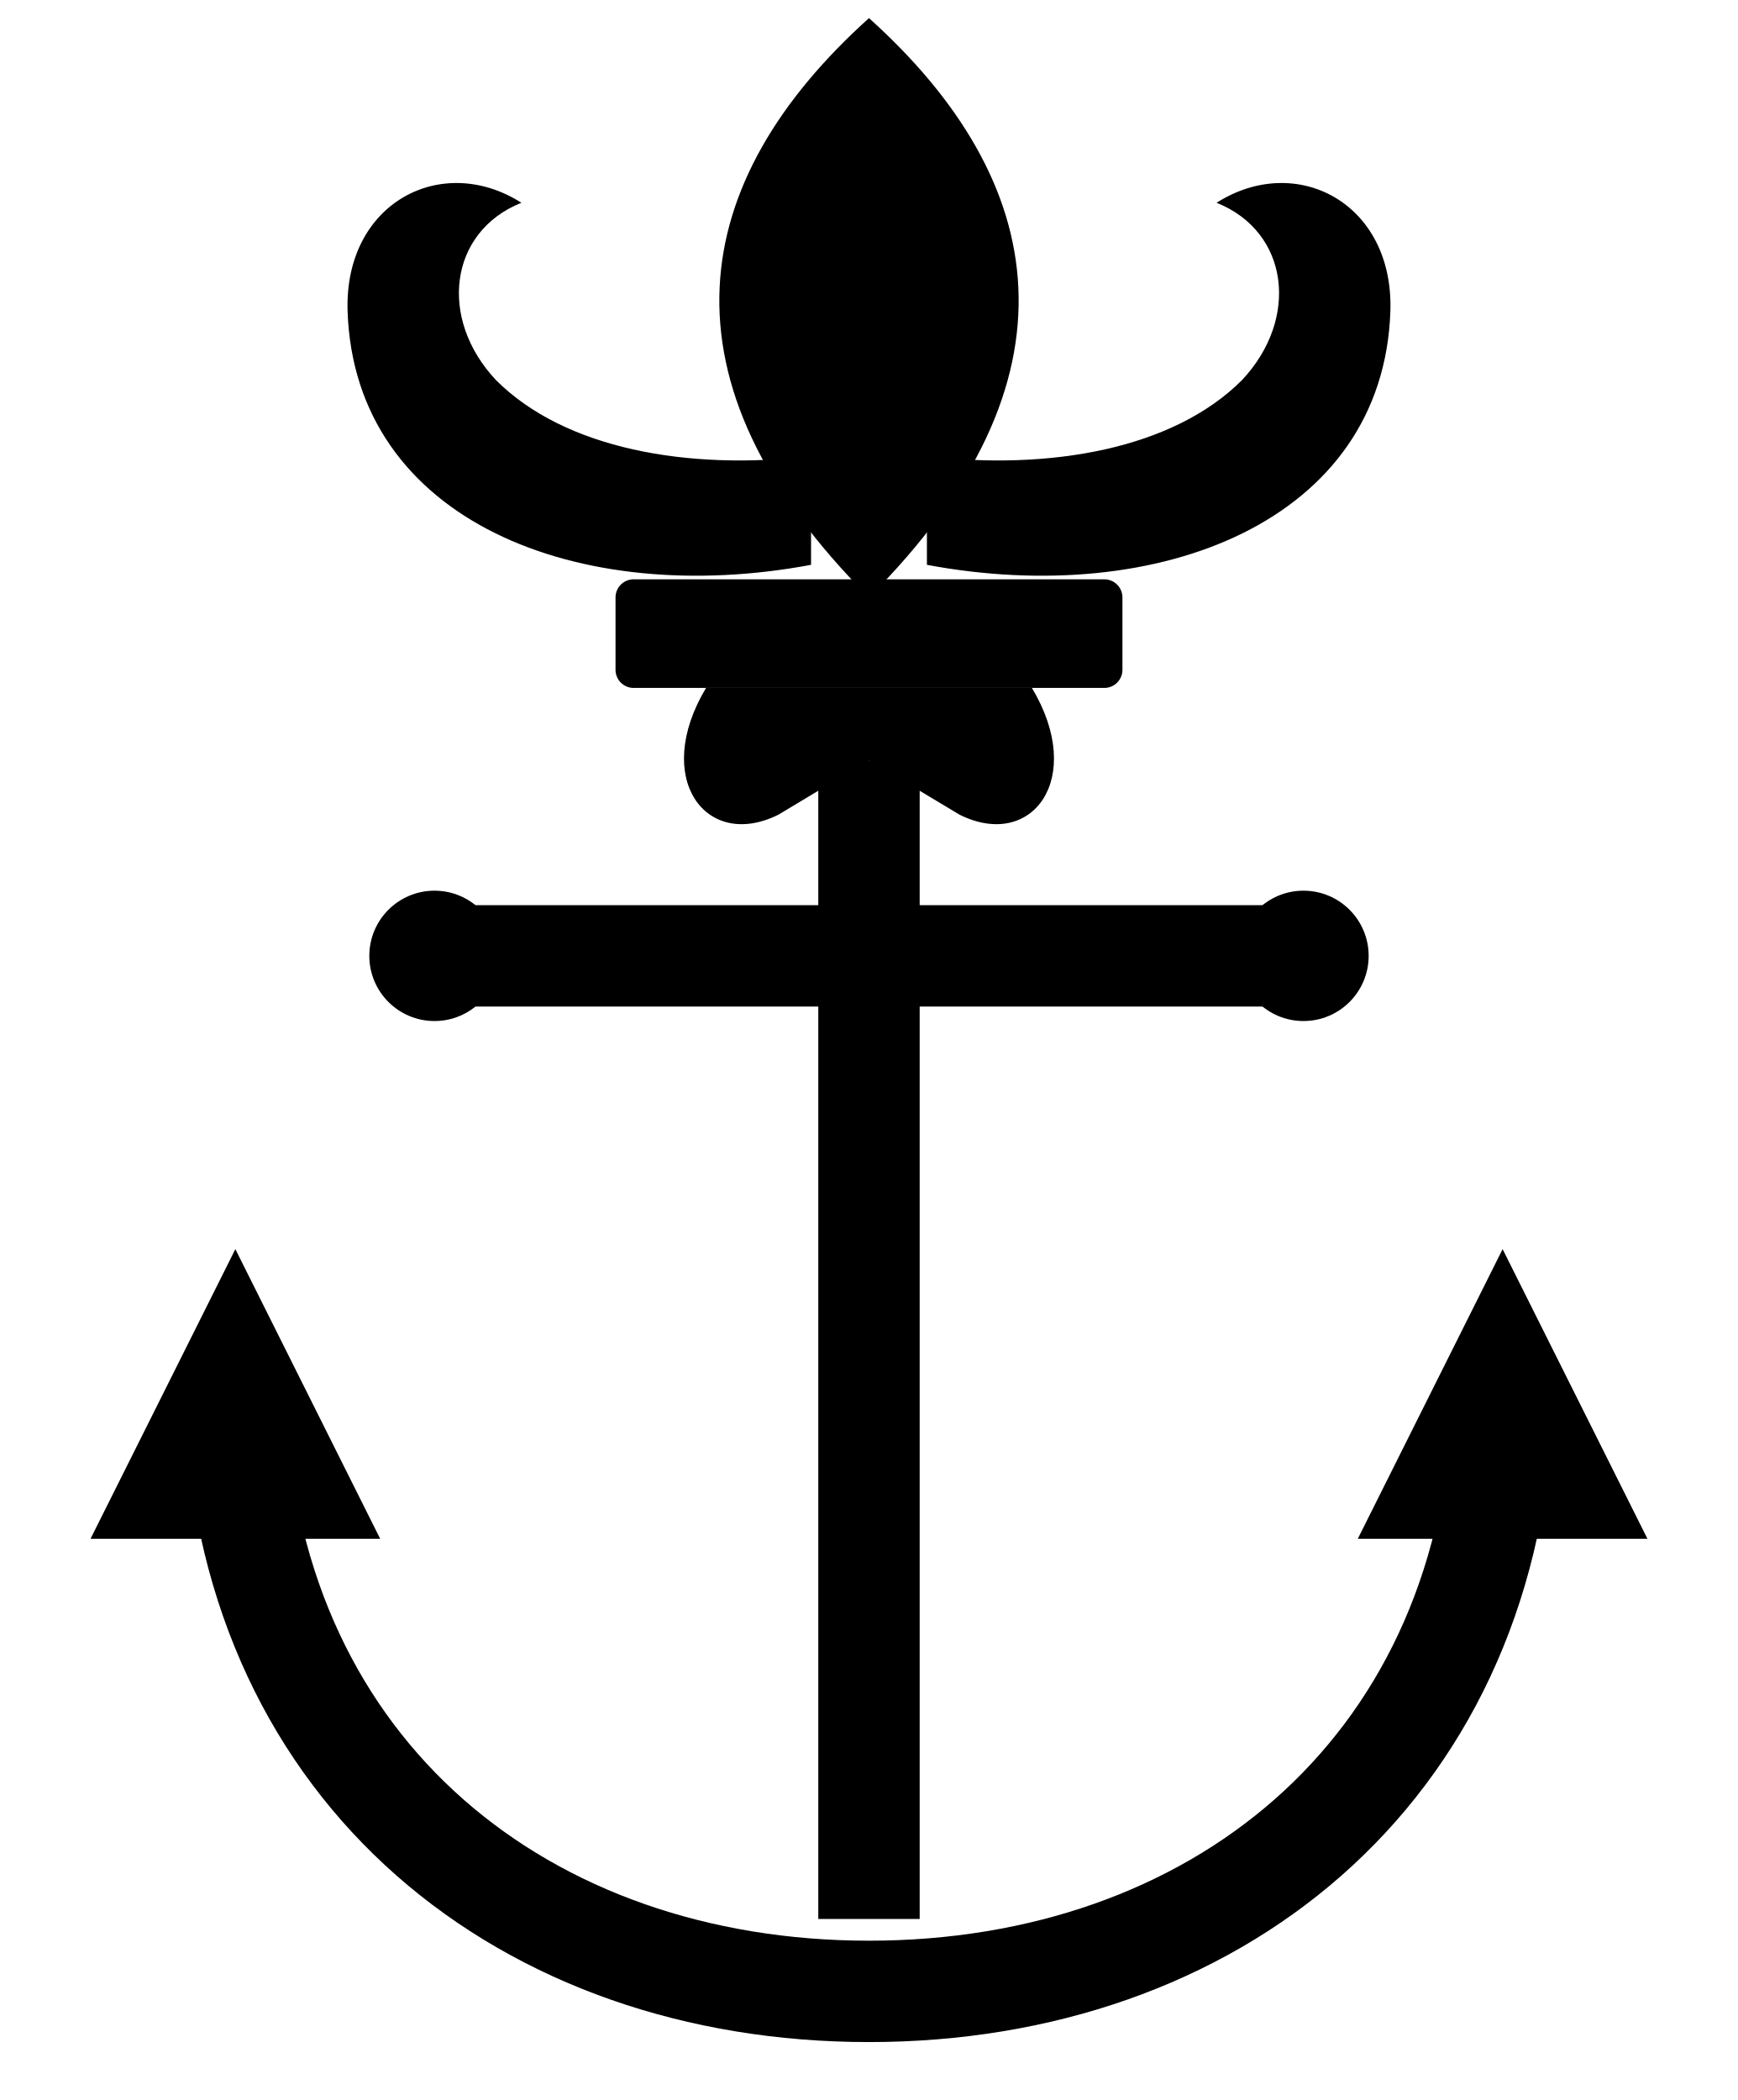
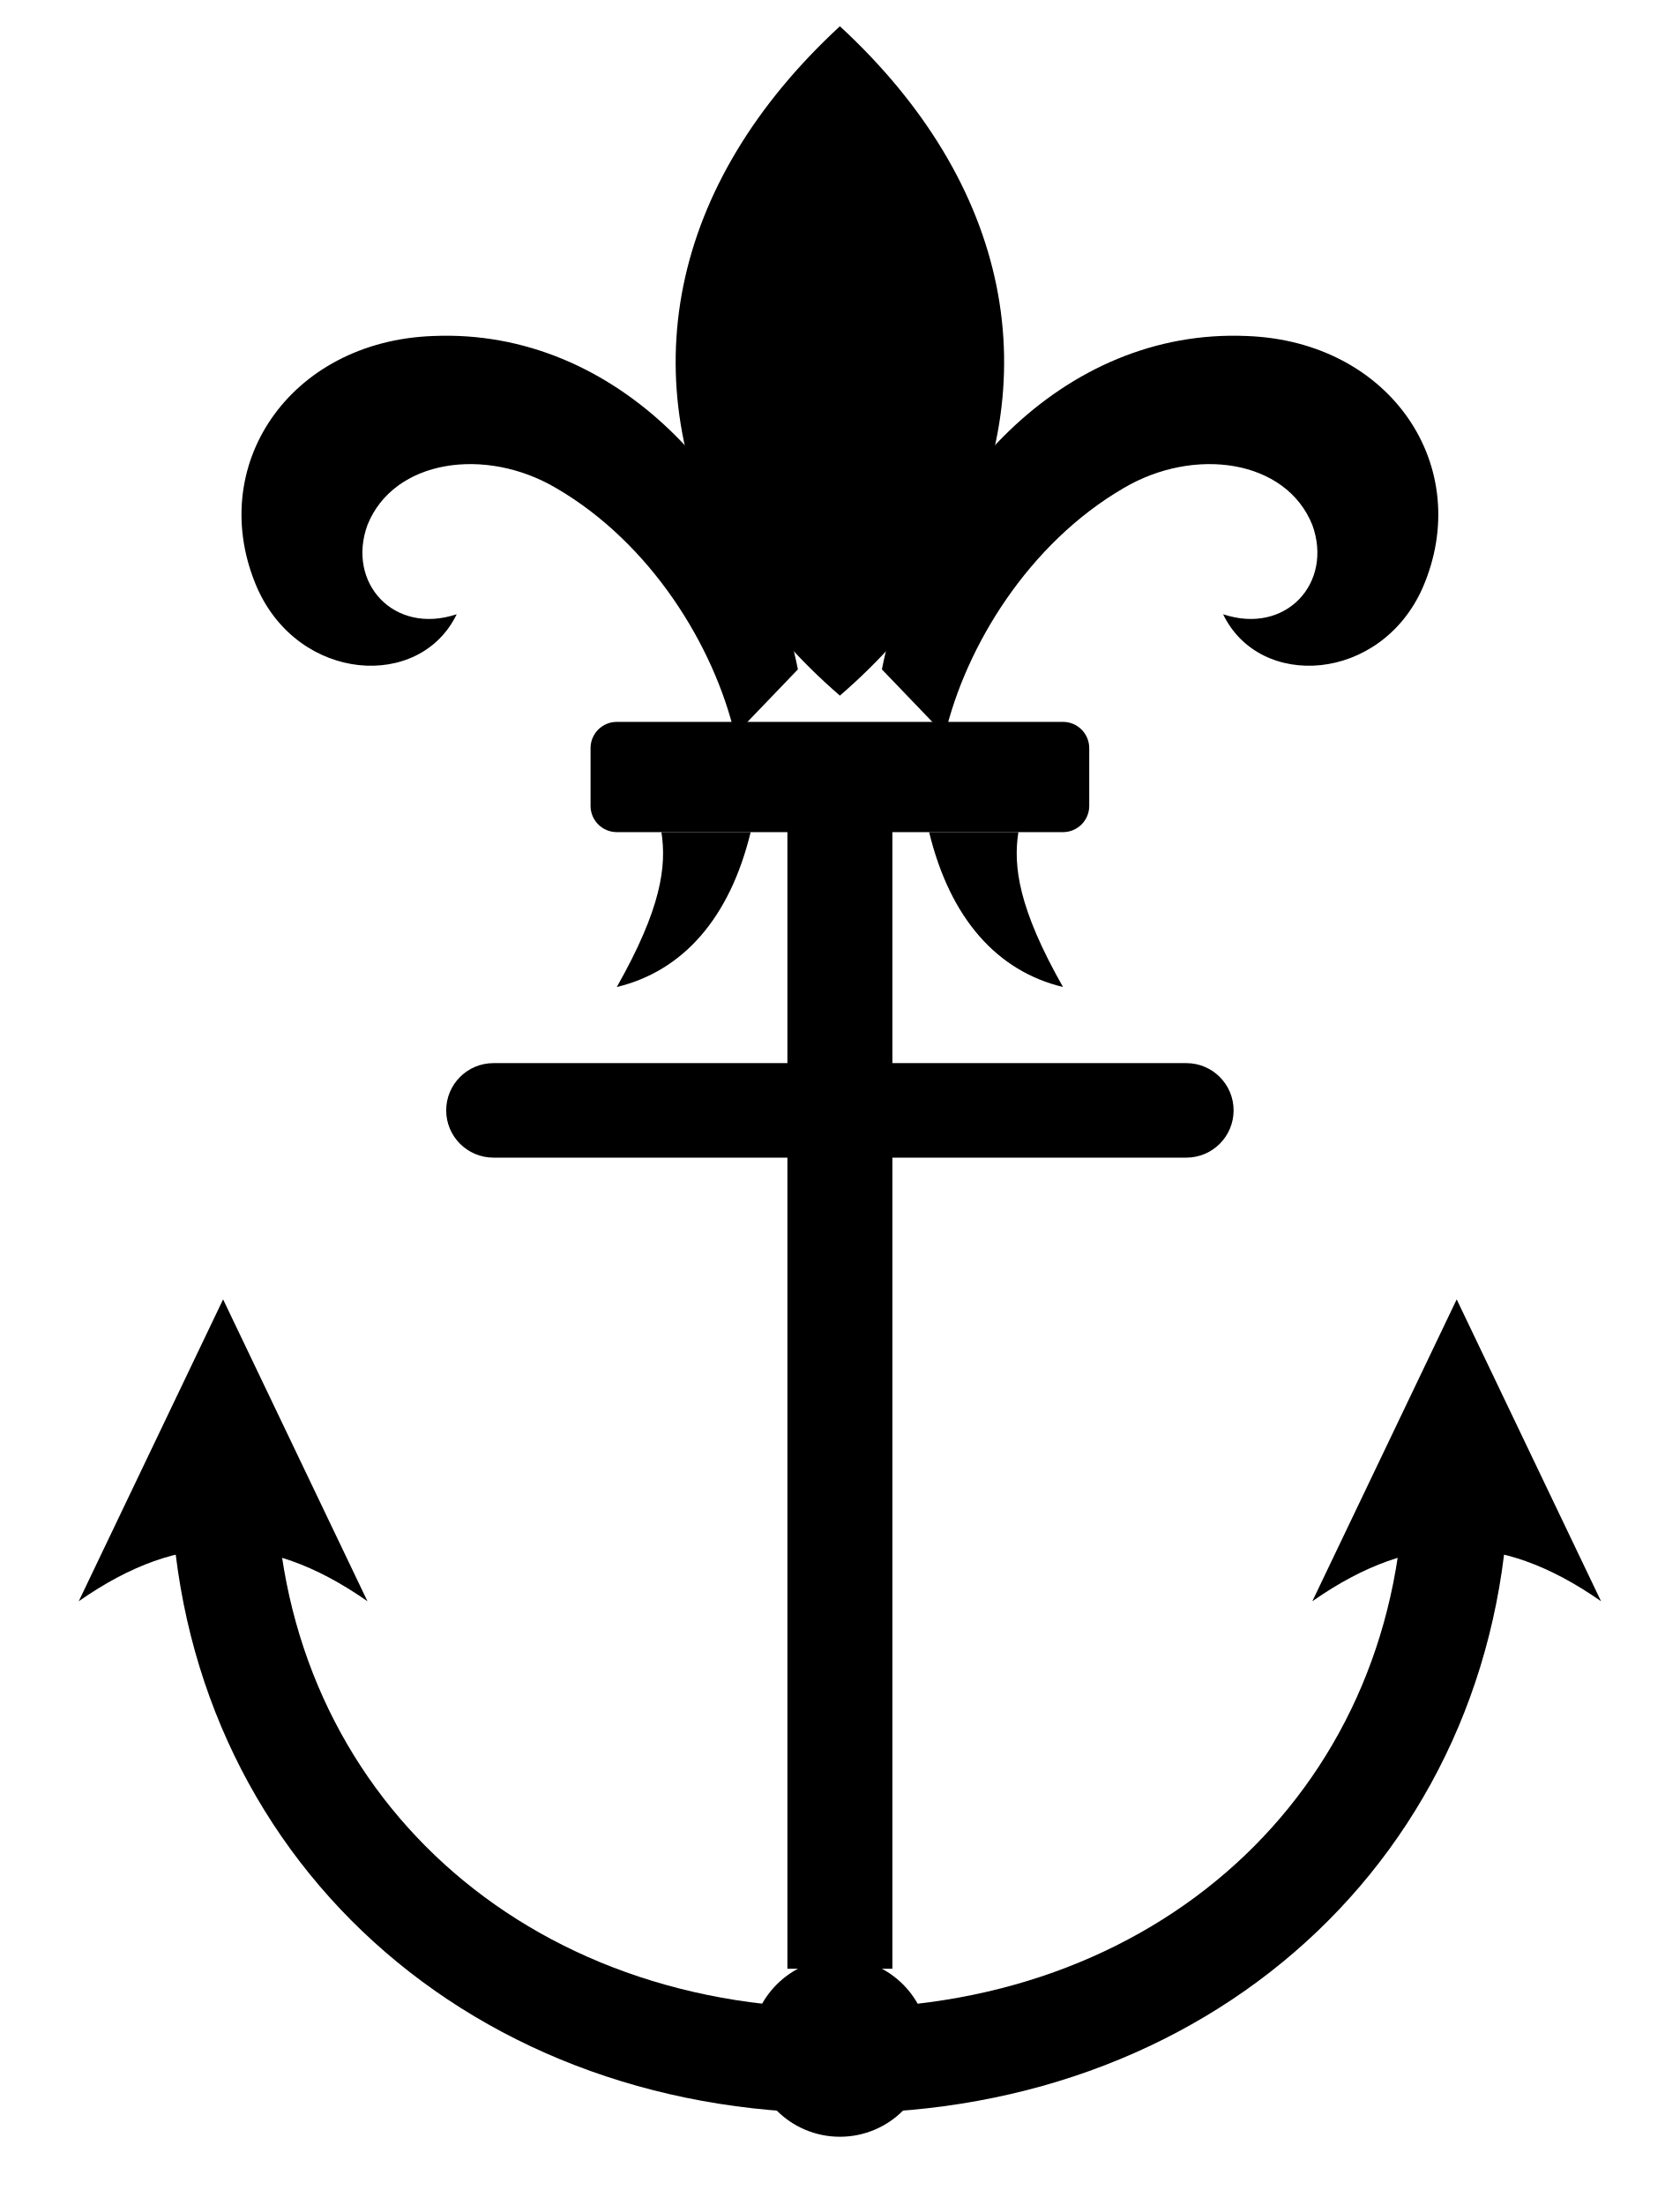
- <svg xmlns="http://www.w3.org/2000/svg" viewBox="0 0 48 58" fill="#000">
-   <path d="M24 .5C29 5 30 10.5 24 16.5 18 10.5 19 5 24 .5Z" />
-   <path d="M22.4 15.6C16 16.8 9.8 14.4 9.6 8.6 9.5 5.6 12.2 4.2 14.4 5.6 12.4 6.4 12.1 8.8 13.7 10.5 15.6 12.4 19 13 22.4 12.6Z" />
-   <path d="M25.6 15.6C32 16.8 38.2 14.4 38.4 8.6 38.5 5.6 35.8 4.2 33.6 5.6 35.6 6.4 35.9 8.8 34.3 10.5 32.4 12.4 29 13 25.6 12.6Z" />
-   <rect x="17" y="16" width="14" height="3" rx=".5" />
-   <path d="M19.5 19C18 21.5 19.5 23.5 21.5 22.5L24 21l2.5 1.5c2 1 3.5-1 2-3.5Z" />
-   <rect x="12" y="25" width="24" height="2.8" />
-   <circle cx="12" cy="26.4" r="1.8" />
-   <circle cx="36" cy="26.4" r="1.8" />
-   <rect x="22.6" y="21" width="2.8" height="32" />
-   <path d="M6.5 39C7 49 14.5 55 24 55S41 49 41.5 39" fill="none" stroke="#000" stroke-width="2.8" />
-   <path d="M2.5 42.5l4-8 4 8ZM37.5 42.5l4-8 4 8Z" />
+ <svg xmlns="http://www.w3.org/2000/svg" viewBox="0 0 64 84" fill="#000" color="#000">
+   <path d="M32 1C38.5 7 40 14.5 36.2 21.5 35 23.6 33.5 25.2 32 26.5 30.5 25.2 29 23.6 27.8 21.5 24 14.5 25.5 7 32 1Z" />
+   <path d="M33.6 25.5C35 18.5 40.5 12.5 47.5 12.8 53 13 56.2 17.8 54.2 22.4 52.6 26 48 26.3 46.6 23.4 49 24.2 50.8 22.2 50 20 49 17.5 45.5 17 42.8 18.6 39.2 20.7 36.8 24.6 36 28Z" />
+   <path d="M30.4 25.5C29 18.5 23.5 12.5 16.5 12.8 11 13 7.8 17.8 9.8 22.4 11.4 26 16 26.3 17.4 23.4 15 24.2 13.2 22.2 14 20 15 17.5 18.5 17 21.2 18.6 24.8 20.7 27.2 24.6 28 28Z" />
+   <rect x="22.5" y="27.5" width="19" height="4.2" rx="1" />
+   <path d="M28.6 31.7C27.8 35 26 37 23.5 37.6 25.2 34.6 25.4 33 25.2 31.7Z" />
+   <path d="M35.4 31.7C36.2 35 38 37 40.5 37.6 38.8 34.6 38.6 33 38.8 31.7Z" />
+   <rect x="30" y="31" width="4" height="44" />
+   <rect x="17" y="40.5" width="30" height="3.6" rx="1.8" />
+   <path d="M8.5 56C8.5 69 18.5 78.5 32 78.5S55.5 69 55.5 56" fill="none" stroke="currentColor" stroke-width="4" />
+   <path d="M3 61l5.5-11.5L14 61c-2-1.4-3.8-2-5.5-2S5 59.6 3 61ZM50 61l5.5-11.5L61 61c-2-1.4-3.8-2-5.5-2S52 59.6 50 61Z" />
+   <circle cx="32" cy="78" r="3.4" />
</svg>
